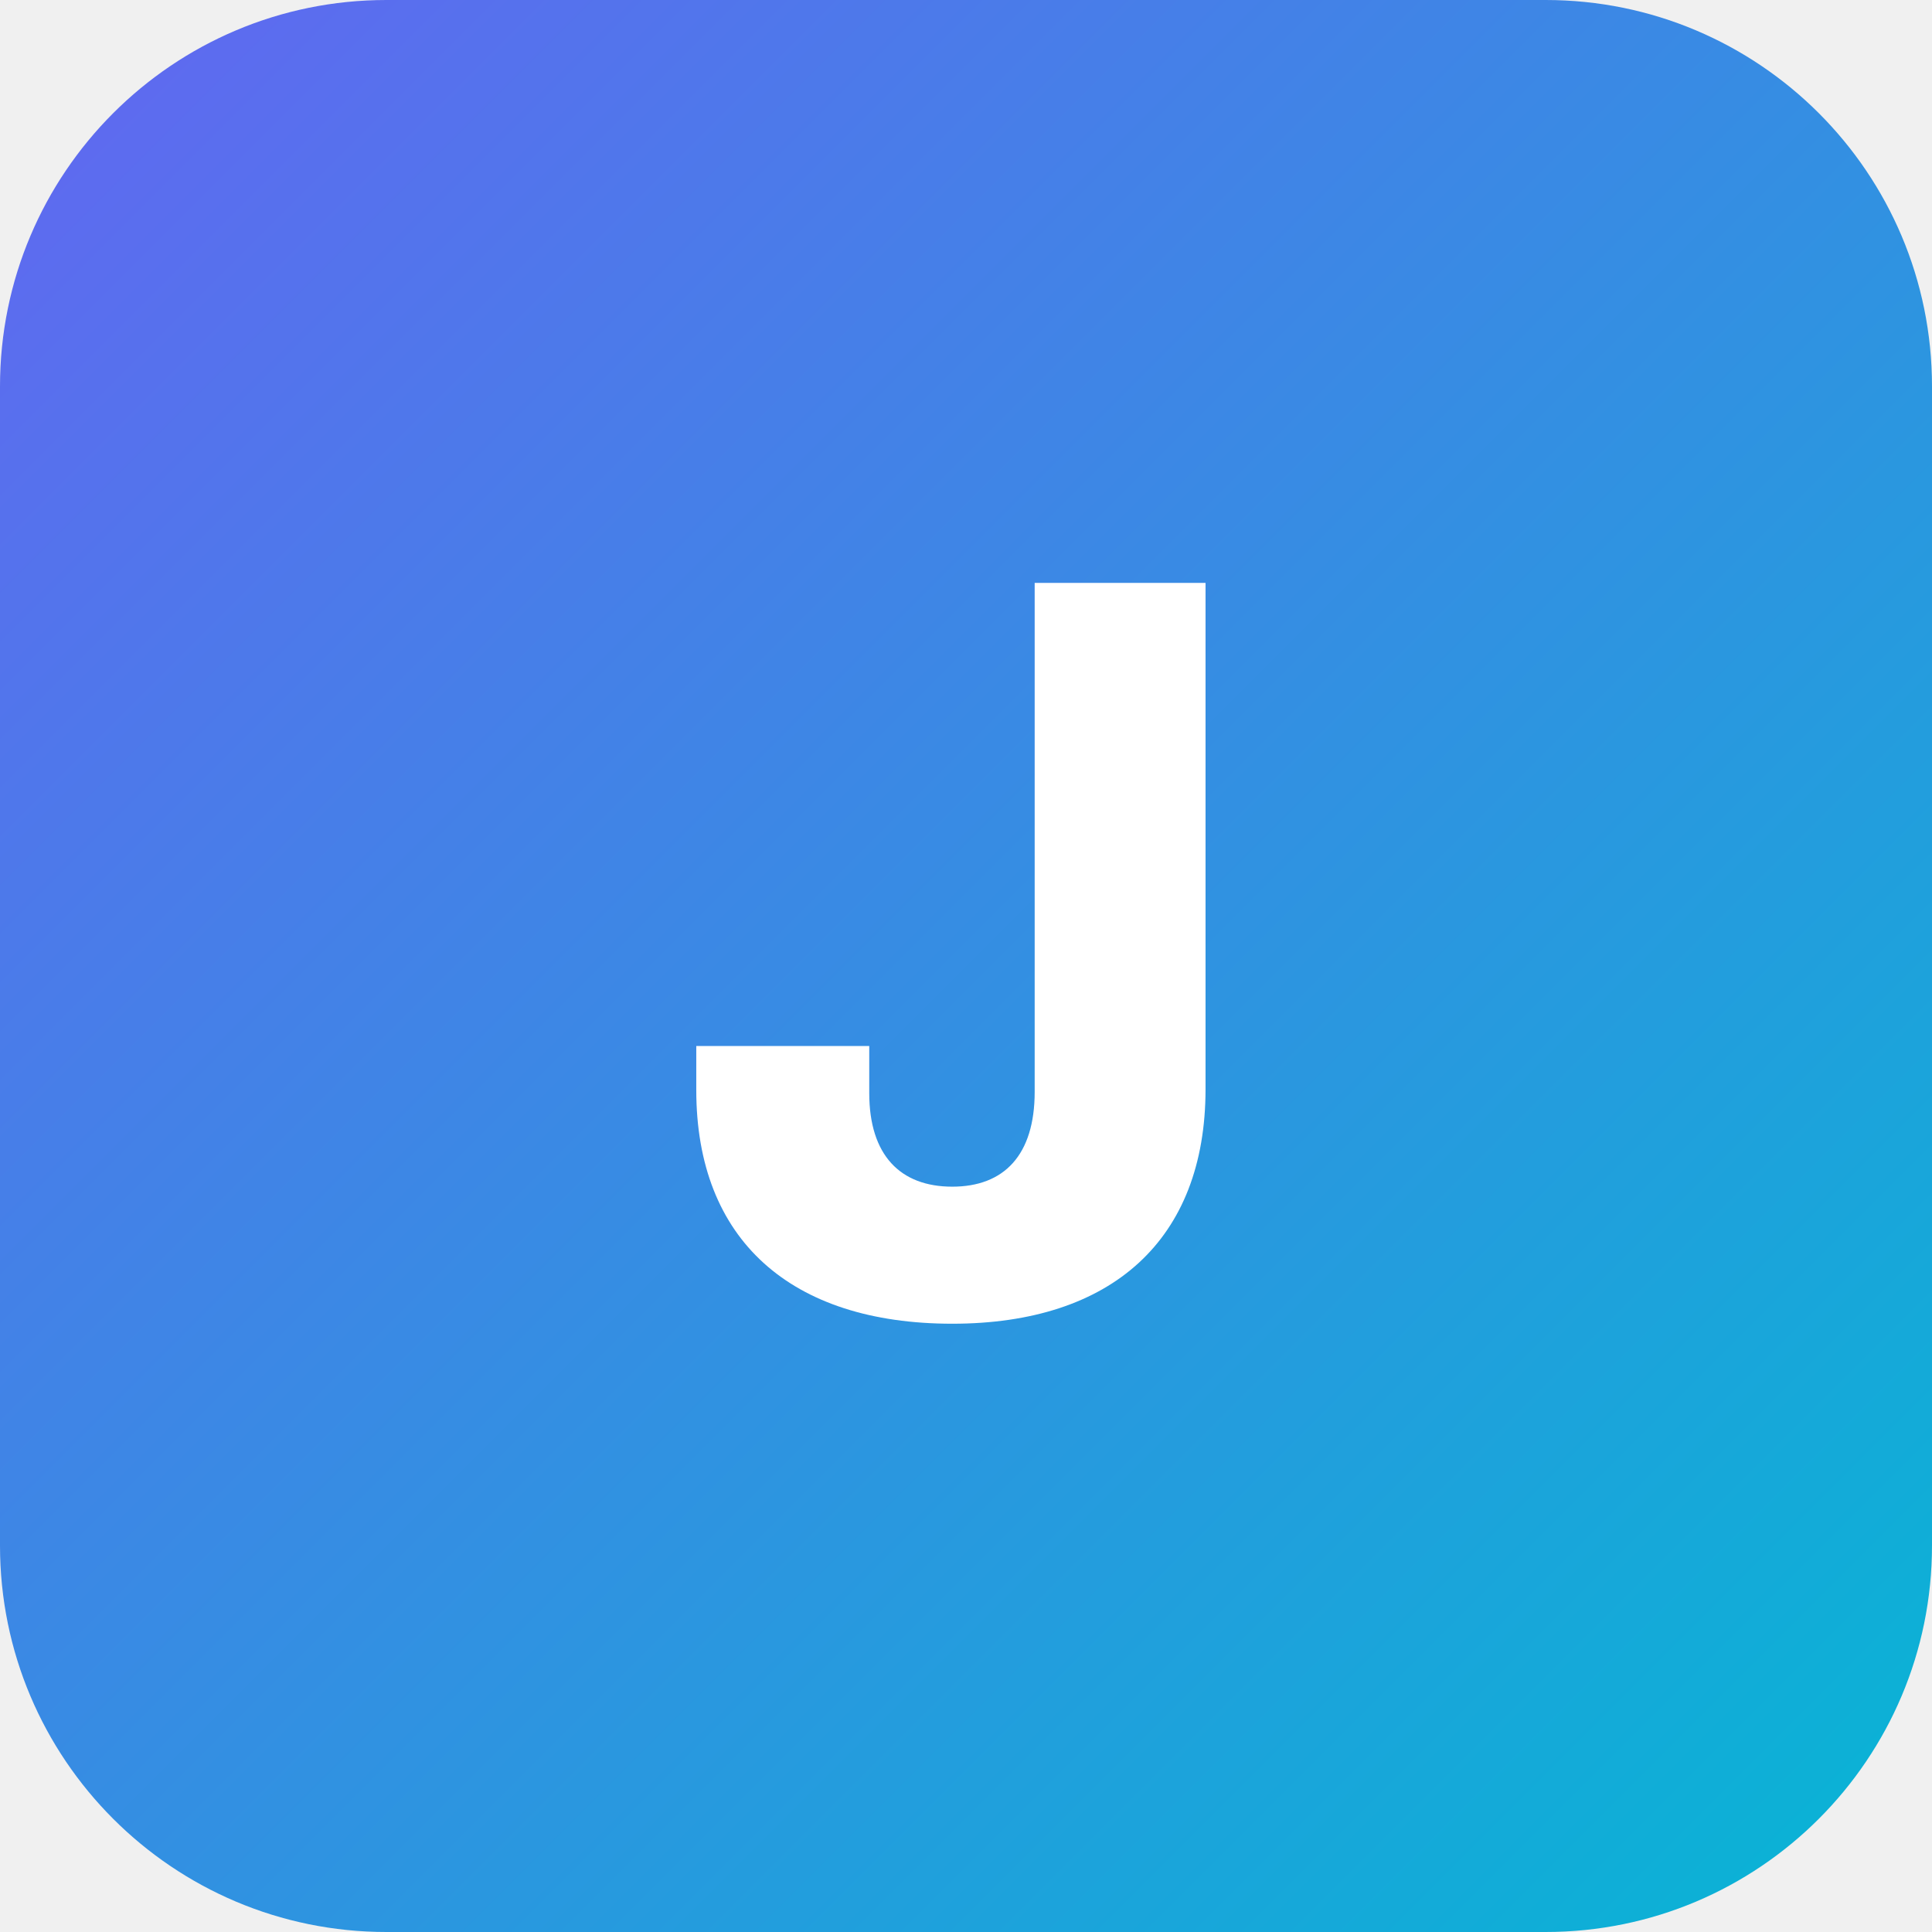
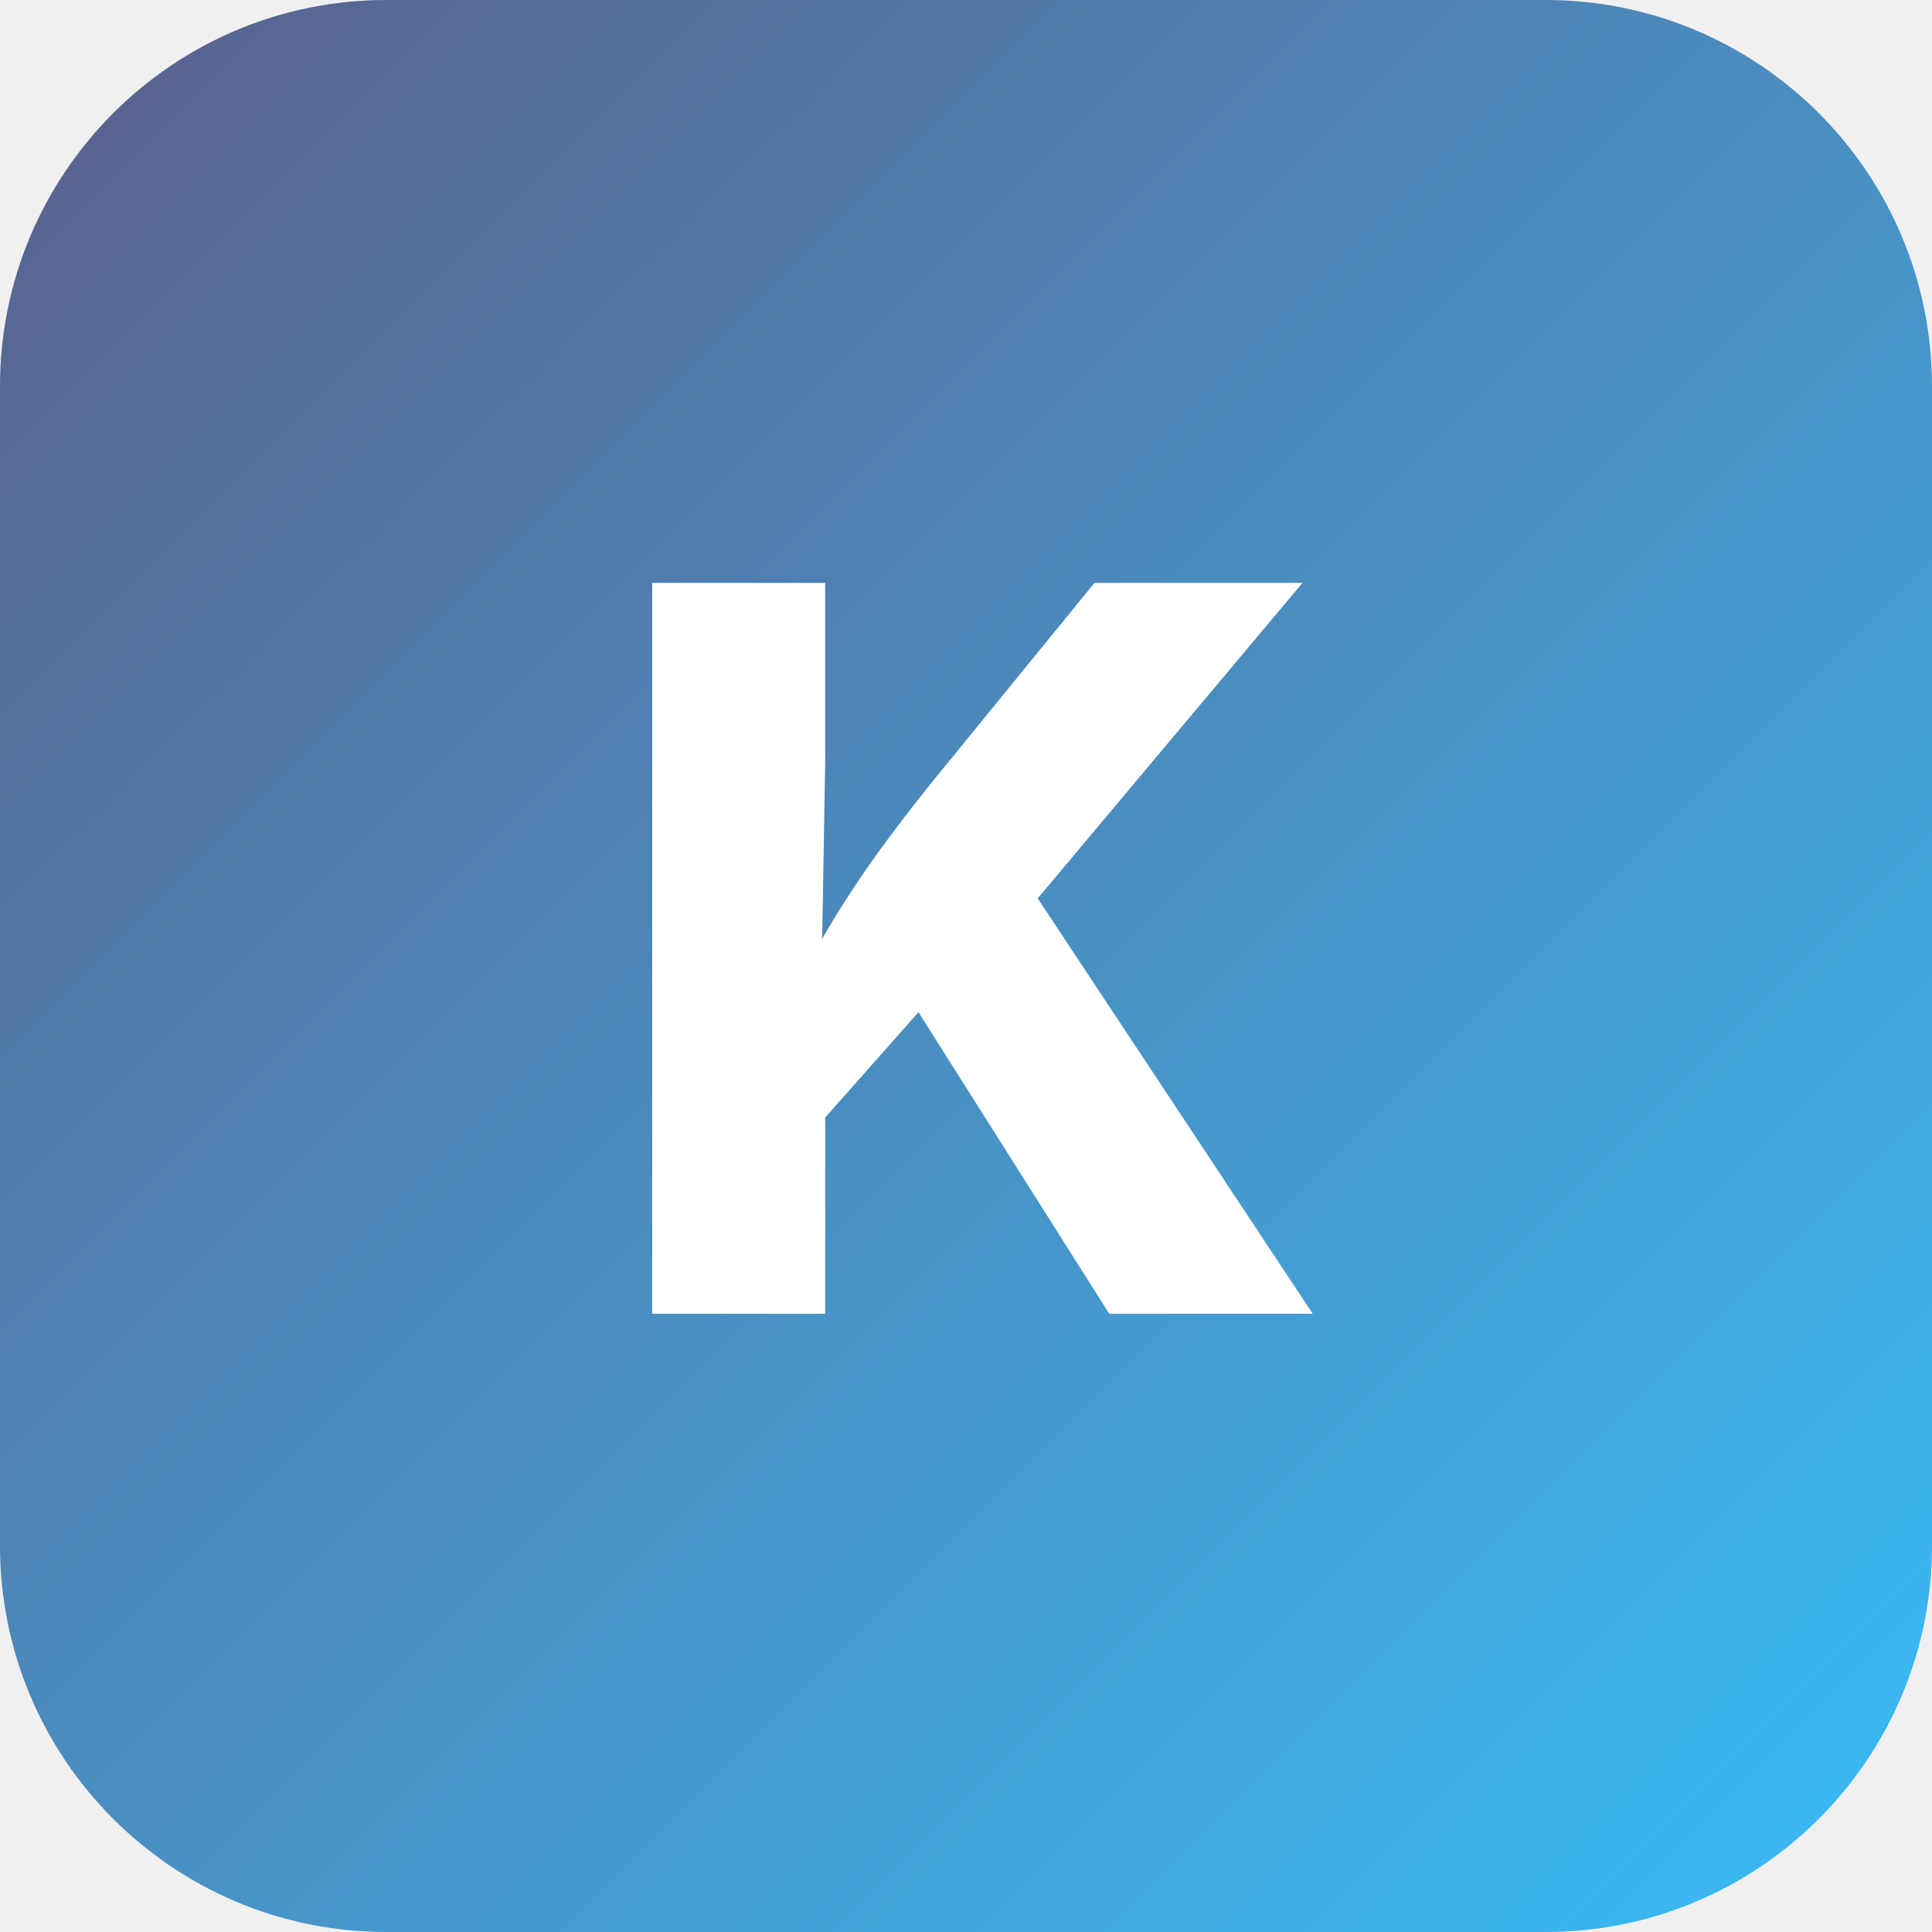
<svg xmlns="http://www.w3.org/2000/svg" viewBox="0 0 100 100">
  <defs>
    <linearGradient id="g" x1="0%" y1="0%" x2="100%" y2="100%">
-       <stop offset="0%" stop-color="#6366f1" />
-       <stop offset="100%" stop-color="#06b6d4" />
+       <stop offset="0%" stop-color="#5B5F8A" />
+       <stop offset="100%" stop-color="#38BDF8" />
    </linearGradient>
  </defs>
  <rect width="100" height="100" rx="20" fill="url(#g)" />
-   <text x="50" y="68" font-family="Inter,system-ui,sans-serif" font-size="52" font-weight="800" fill="white" text-anchor="middle">J</text>
+   <text x="50" y="68" font-family="Inter,system-ui,sans-serif" font-size="52" font-weight="800" fill="white" text-anchor="middle">K</text>
</svg>
